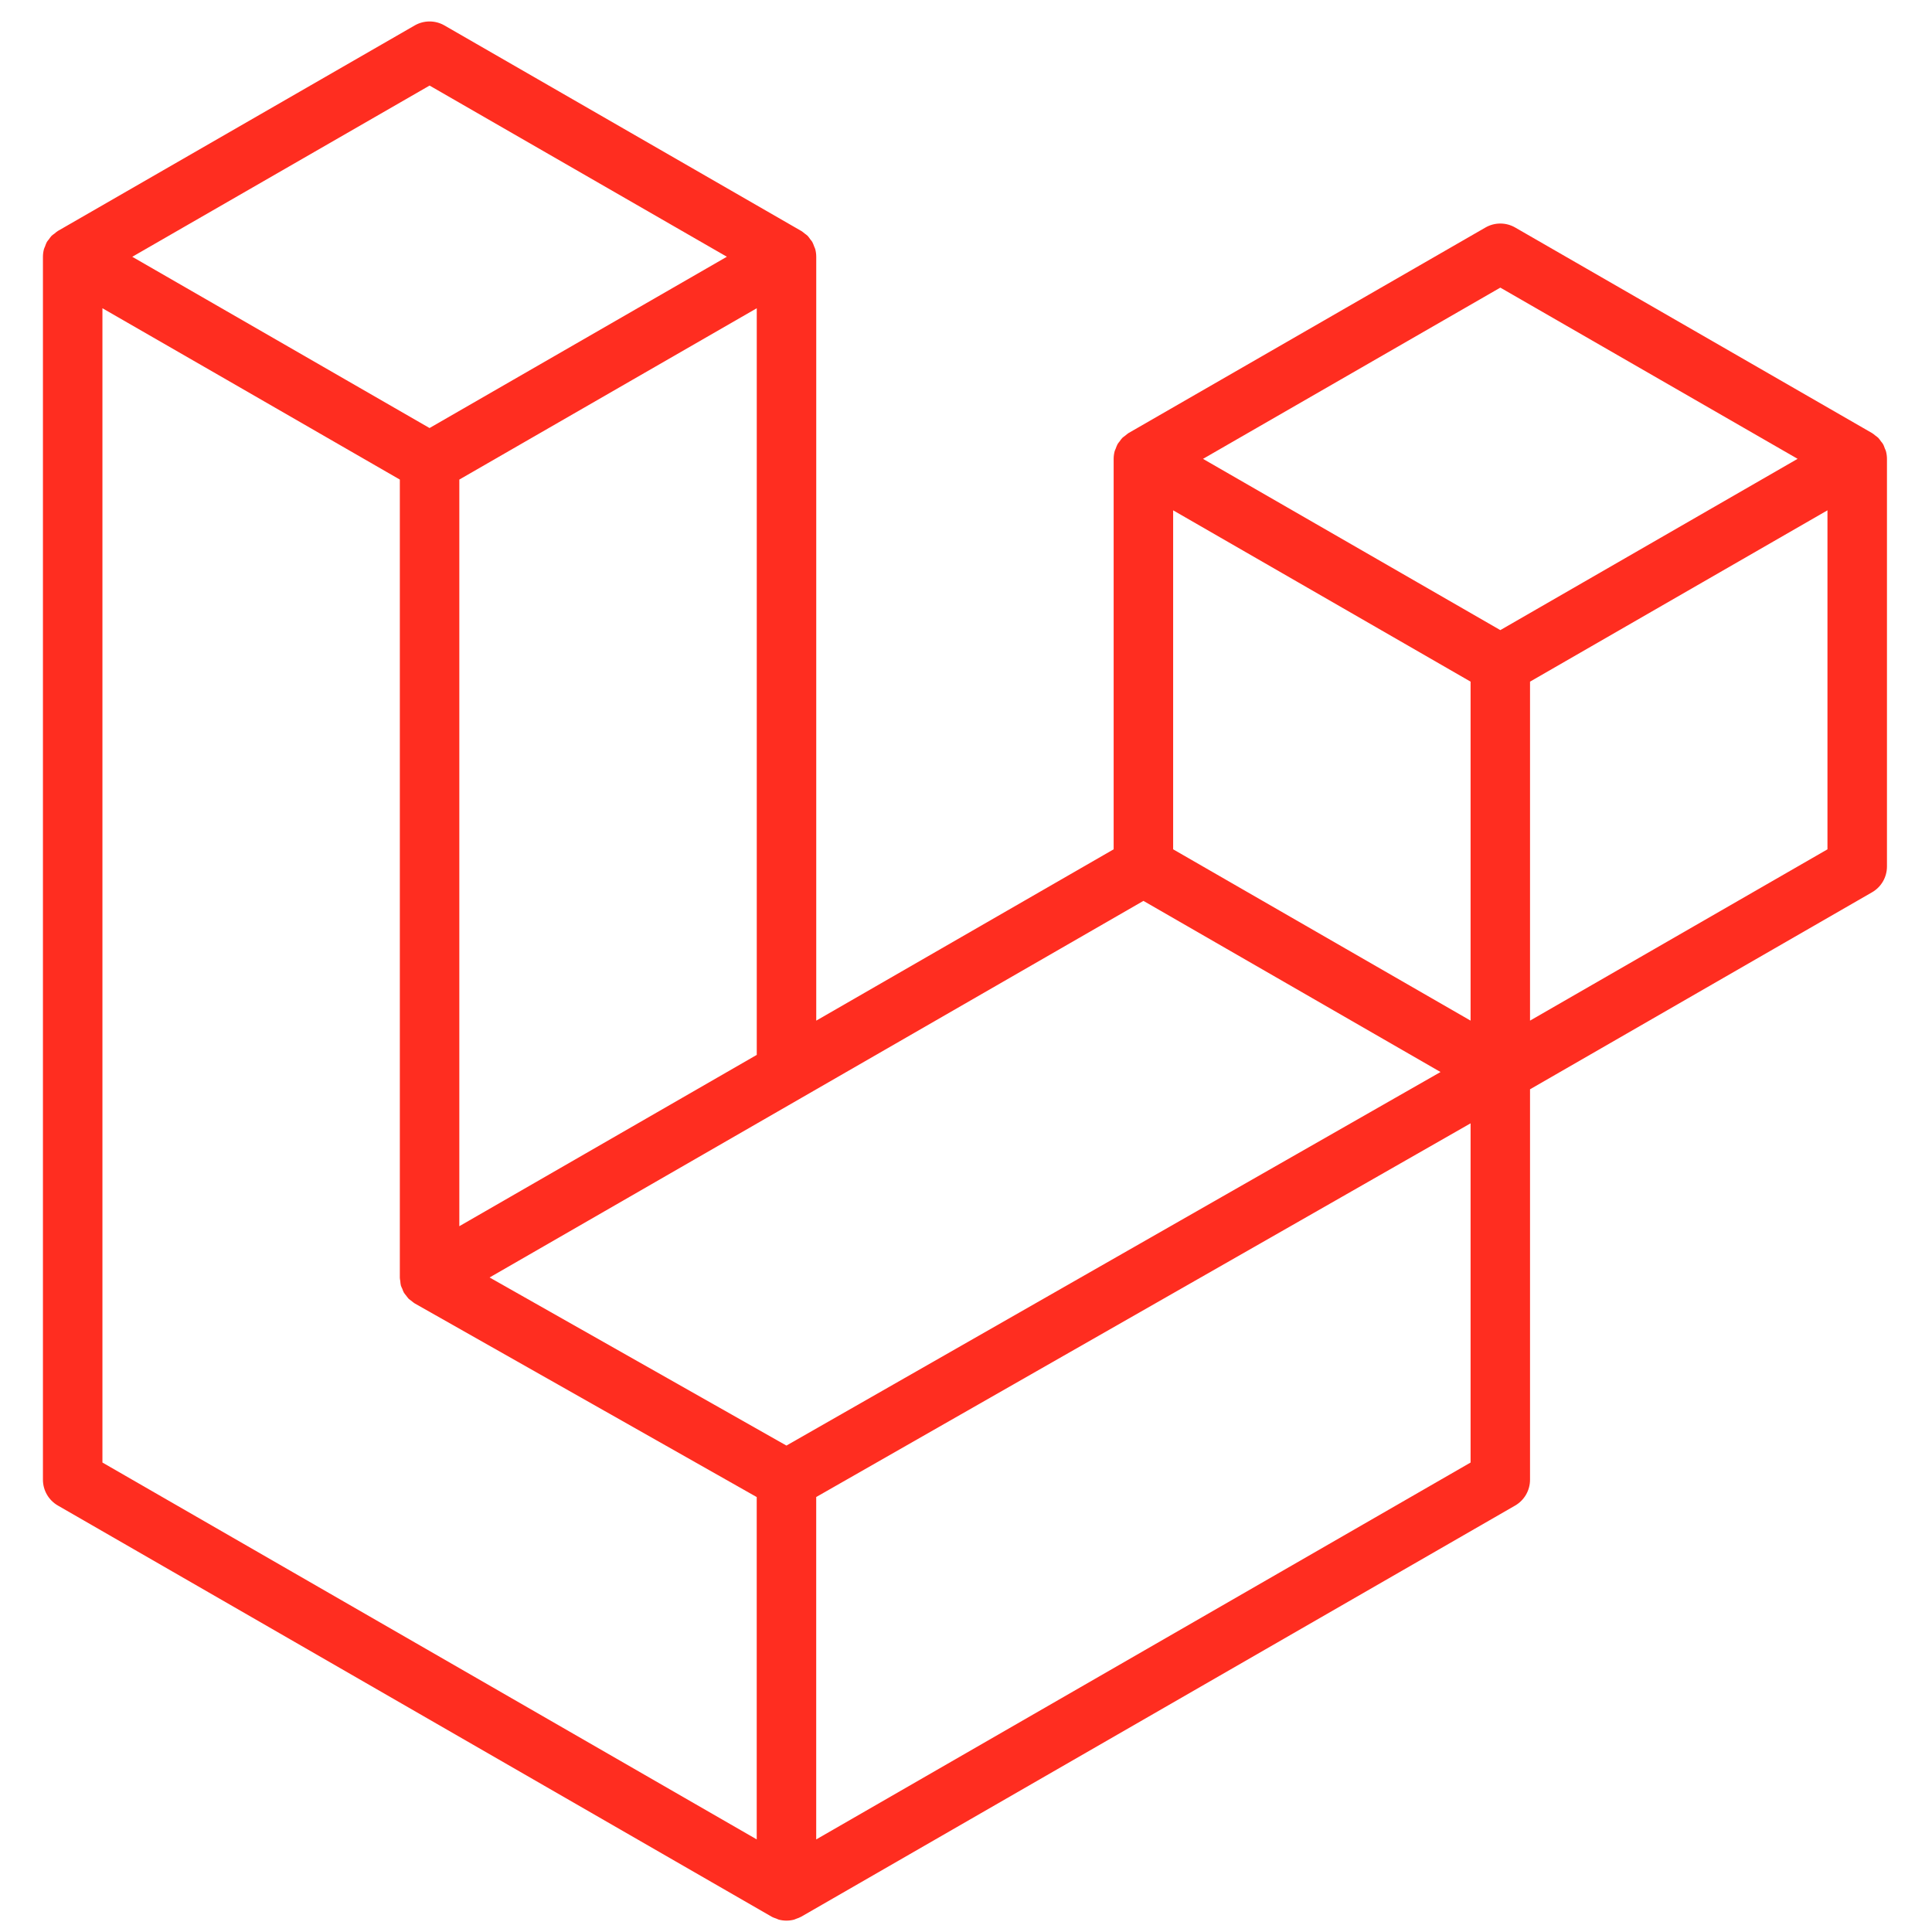
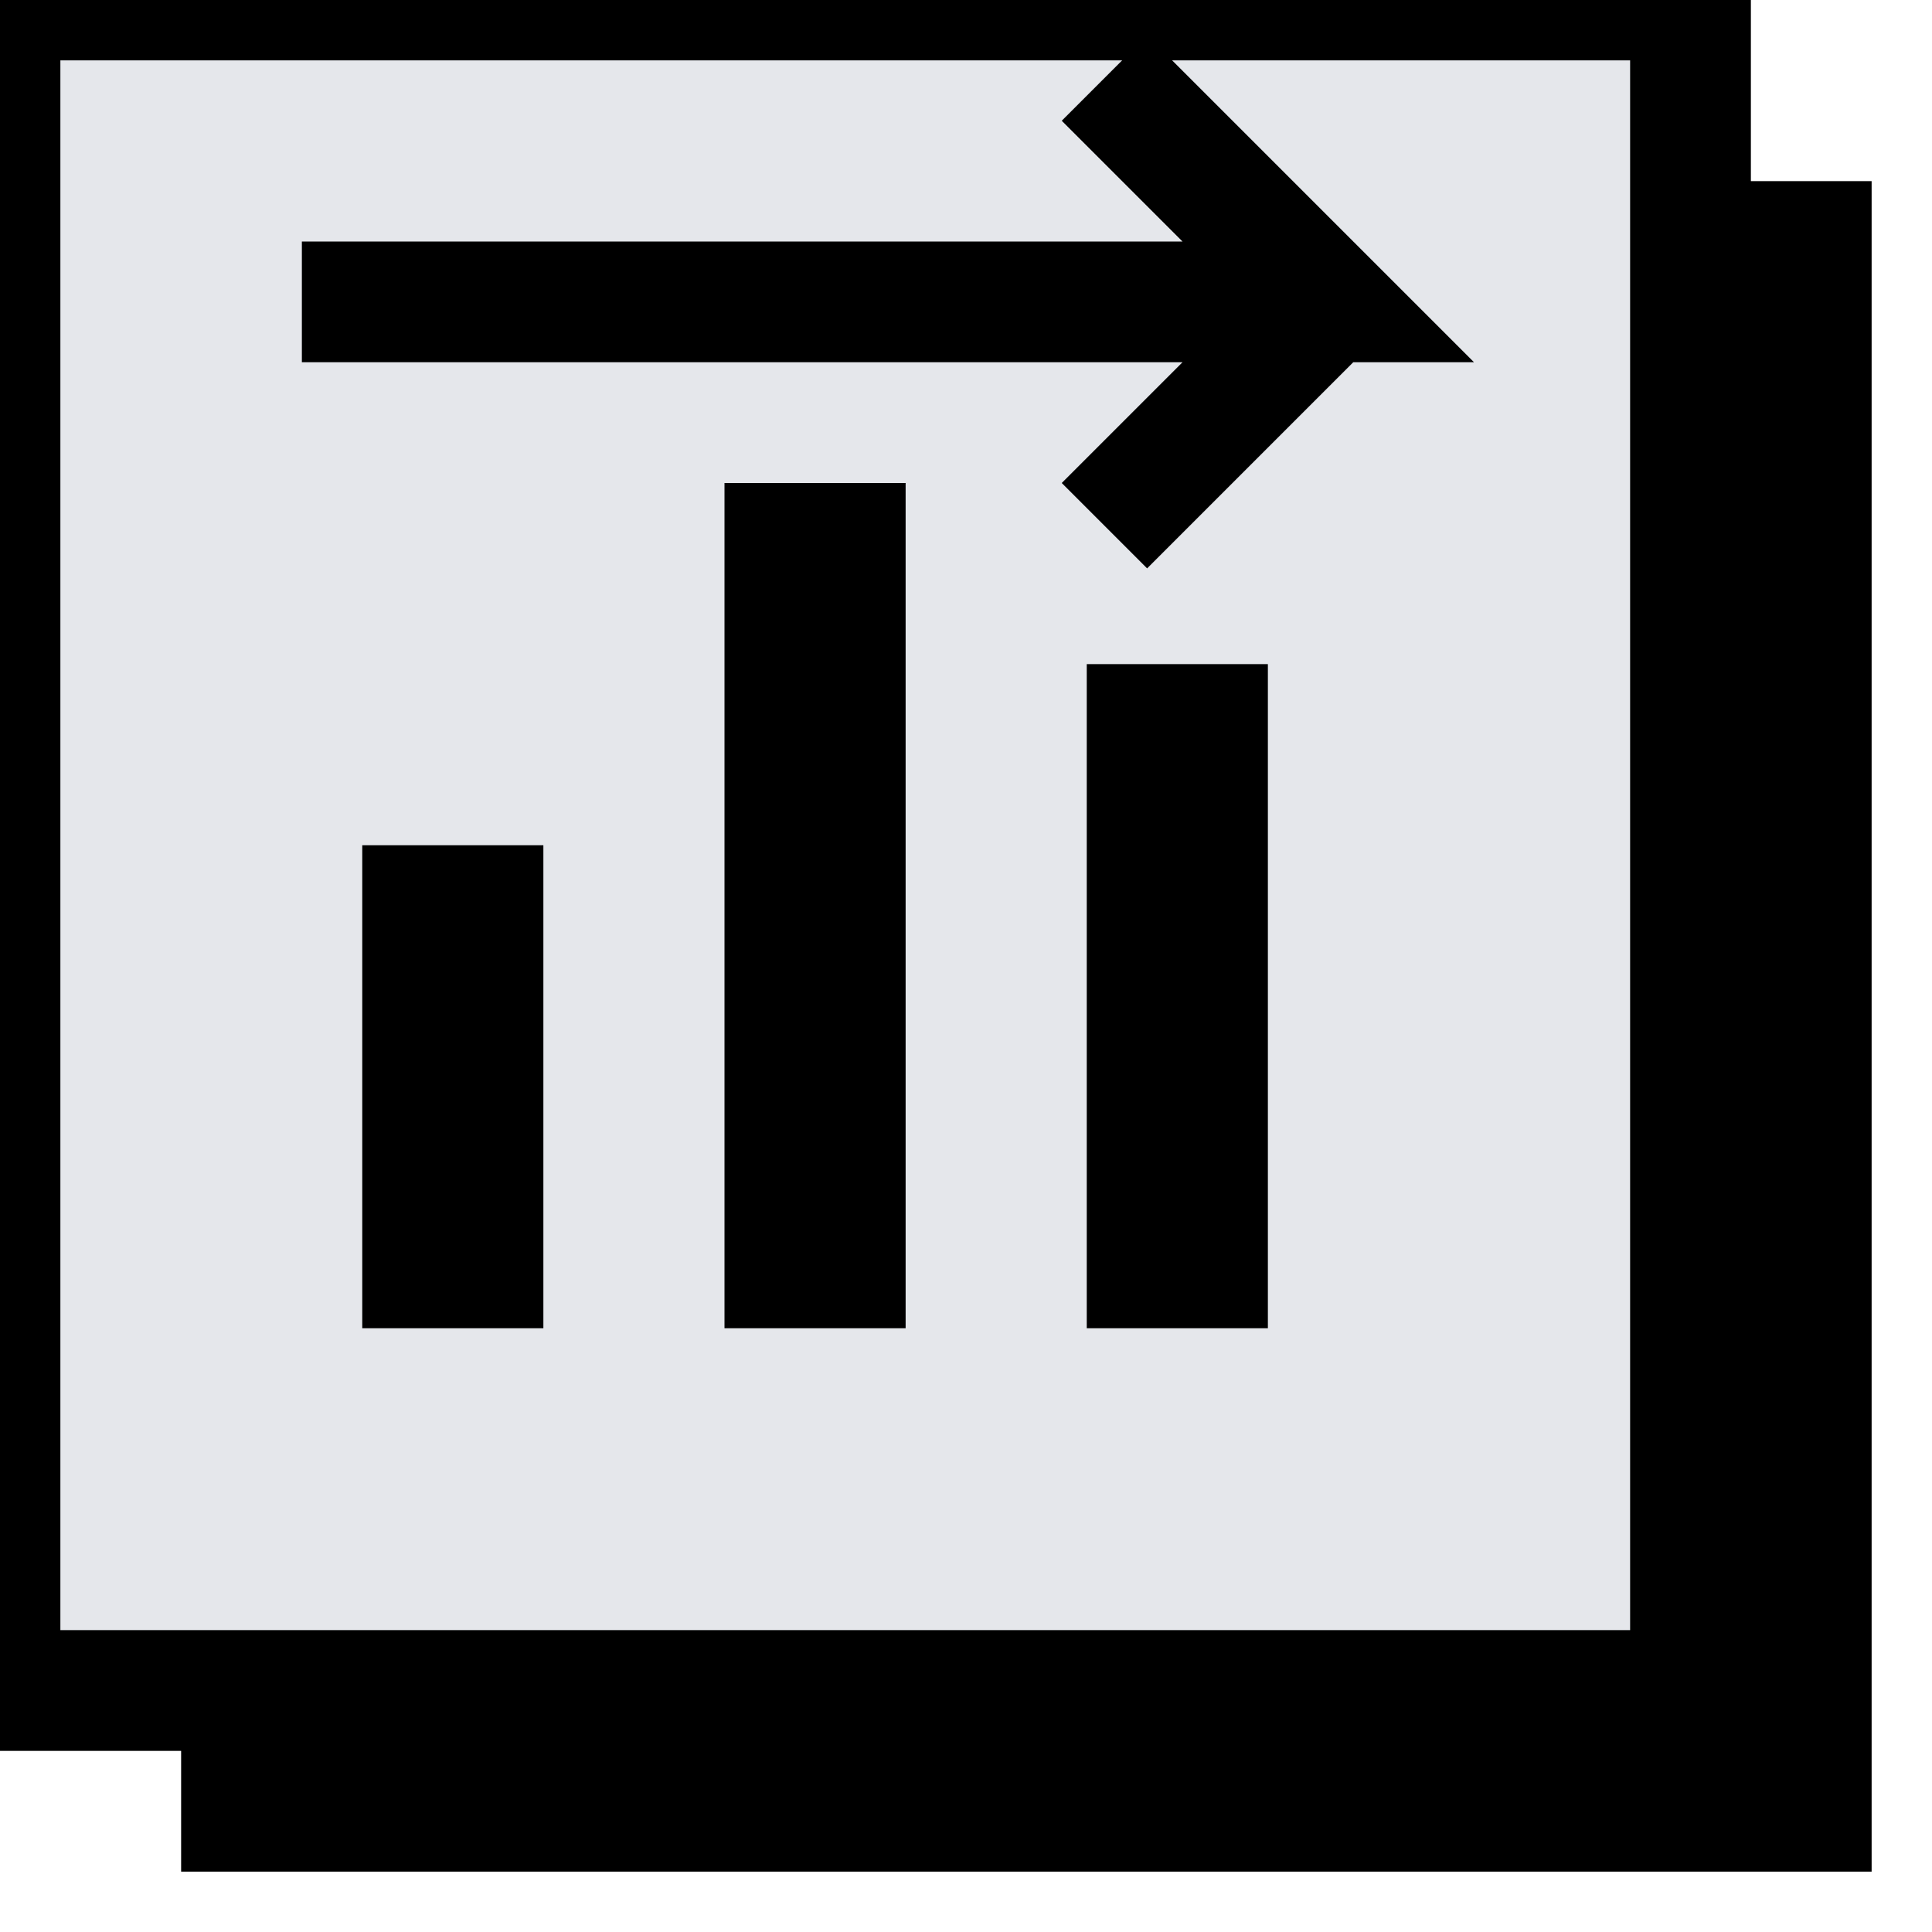
- <svg xmlns="http://www.w3.org/2000/svg" width="166" height="166" viewBox="0 0 166 166" fill="none">
-   <path fill-rule="evenodd" clip-rule="evenodd" d="M162.041 38.759C162.099 38.977 162.129 39.201 162.13 39.426V74.452C162.13 74.902 162.011 75.344 161.786 75.733C161.561 76.122 161.237 76.444 160.847 76.668L131.462 93.594V127.141C131.462 128.054 130.977 128.897 130.186 129.357L68.847 164.683C68.707 164.763 68.554 164.814 68.401 164.868C68.343 164.887 68.289 164.922 68.228 164.938C67.8 165.051 67.349 165.051 66.92 164.938C66.85 164.919 66.786 164.881 66.719 164.855C66.579 164.804 66.432 164.76 66.298 164.683L4.972 129.357C4.583 129.133 4.259 128.81 4.034 128.421C3.808 128.032 3.69 127.591 3.689 127.141L3.689 22.063C3.689 21.834 3.721 21.61 3.779 21.393C3.798 21.32 3.843 21.253 3.868 21.179C3.916 21.045 3.961 20.908 4.031 20.783C4.079 20.7 4.149 20.633 4.206 20.557C4.28 20.454 4.347 20.349 4.433 20.26C4.506 20.186 4.602 20.132 4.685 20.068C4.778 19.992 4.861 19.909 4.966 19.848L35.633 2.185C36.022 1.961 36.462 1.844 36.91 1.844C37.358 1.844 37.798 1.961 38.186 2.185L68.851 19.848H68.857C68.959 19.912 69.045 19.992 69.138 20.065C69.221 20.129 69.313 20.186 69.387 20.257C69.476 20.349 69.54 20.454 69.616 20.557C69.671 20.633 69.744 20.7 69.789 20.783C69.862 20.911 69.904 21.045 69.955 21.179C69.98 21.253 70.025 21.32 70.044 21.396C70.103 21.614 70.133 21.838 70.133 22.063V87.694L95.686 72.974V39.423C95.686 39.2 95.718 38.973 95.775 38.759C95.798 38.683 95.839 38.615 95.865 38.542C95.916 38.408 95.96 38.271 96.031 38.146C96.079 38.063 96.149 37.996 96.203 37.92C96.279 37.818 96.343 37.712 96.433 37.623C96.506 37.549 96.599 37.495 96.681 37.431C96.777 37.355 96.86 37.272 96.962 37.211L127.633 19.548C128.021 19.324 128.461 19.206 128.91 19.206C129.358 19.206 129.798 19.324 130.186 19.548L160.85 37.211C160.959 37.275 161.042 37.355 161.137 37.428C161.217 37.492 161.31 37.549 161.383 37.62C161.473 37.712 161.536 37.818 161.613 37.92C161.67 37.996 161.741 38.063 161.785 38.146C161.859 38.271 161.9 38.408 161.951 38.542C161.98 38.615 162.021 38.683 162.041 38.759ZM157.018 72.974V43.848L146.287 50.028L131.462 58.568V87.694L157.021 72.974H157.018ZM126.354 125.663V96.518L111.771 104.85L70.13 128.626V158.046L126.354 125.663ZM8.801 26.485V125.663L65.018 158.043V128.629L35.649 112L35.64 111.994L35.627 111.988C35.528 111.93 35.445 111.847 35.353 111.777C35.273 111.713 35.18 111.662 35.11 111.592L35.104 111.582C35.021 111.502 34.963 111.403 34.893 111.314C34.829 111.228 34.753 111.154 34.702 111.065L34.699 111.055C34.641 110.96 34.606 110.845 34.565 110.736C34.523 110.64 34.469 110.551 34.443 110.449C34.411 110.328 34.405 110.197 34.392 110.072C34.379 109.976 34.354 109.881 34.354 109.785V109.778V41.205L19.532 32.662L8.801 26.485ZM36.913 7.35L11.364 22.063L36.907 36.777L62.453 22.06L36.907 7.35H36.913ZM50.2 99.174L65.022 90.637V26.485L54.291 32.665L39.466 41.205V105.357L50.2 99.174ZM128.91 24.713L103.363 39.426L128.91 54.14L154.453 39.423L128.91 24.713ZM126.354 58.568L111.529 50.028L100.798 43.848V72.974L115.619 81.511L126.354 87.694V58.568ZM67.571 124.205L105.042 102.803L123.772 92.109L98.245 77.405L68.854 94.334L42.066 109.762L67.571 124.205Z" fill="#FF2D20" />
+ <svg xmlns="http://www.w3.org/2000/svg" width="32" height="32" viewBox="0 0 32 32" fill="none">
+   <rect x="3" y="3" width="28" height="28" fill="black" />
+   <rect x="0" y="0" width="28" height="28" fill="#E5E7EB" stroke="black" stroke-width="2" />
+   <rect x="6" y="14" width="3" height="8" fill="black" />
+   <rect x="12" y="8" width="3" height="14" fill="black" />
+   <rect x="18" y="11" width="3" height="11" fill="black" />
+   <path d="M6 5 H22 L19 2 M22 5 L19 8" stroke="black" stroke-width="2" stroke-linecap="square" fill="none" />
</svg>
